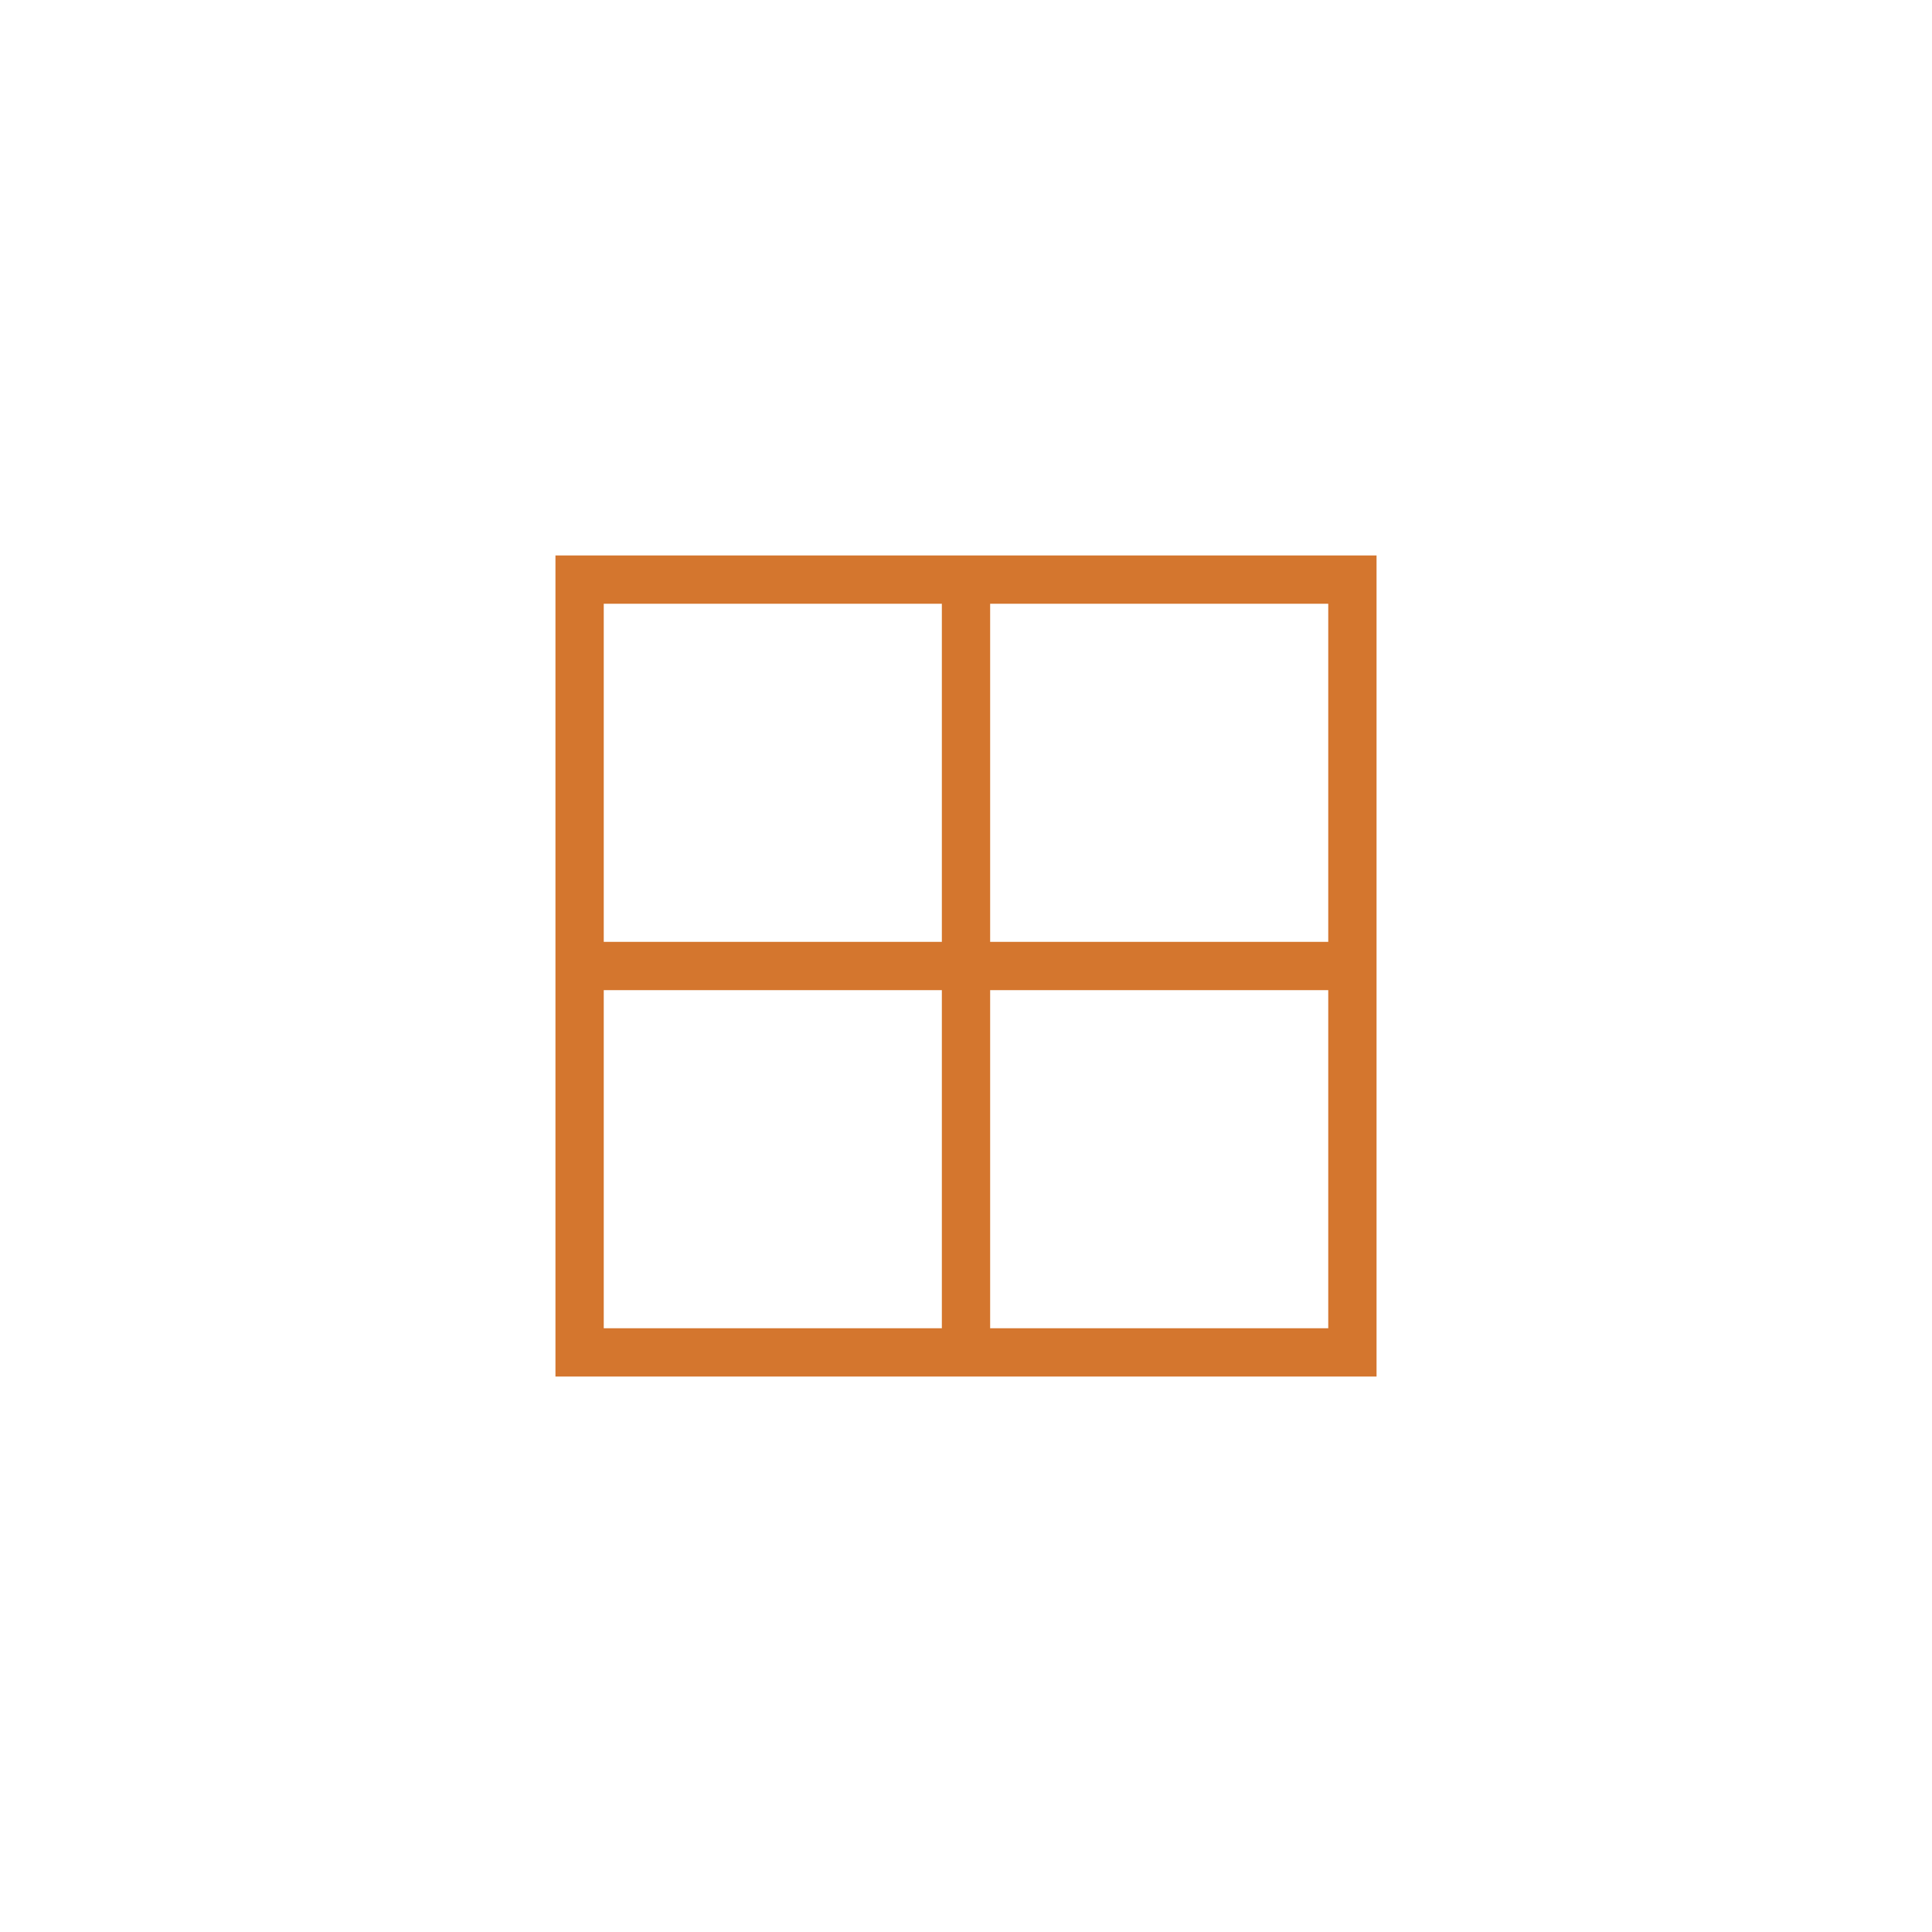
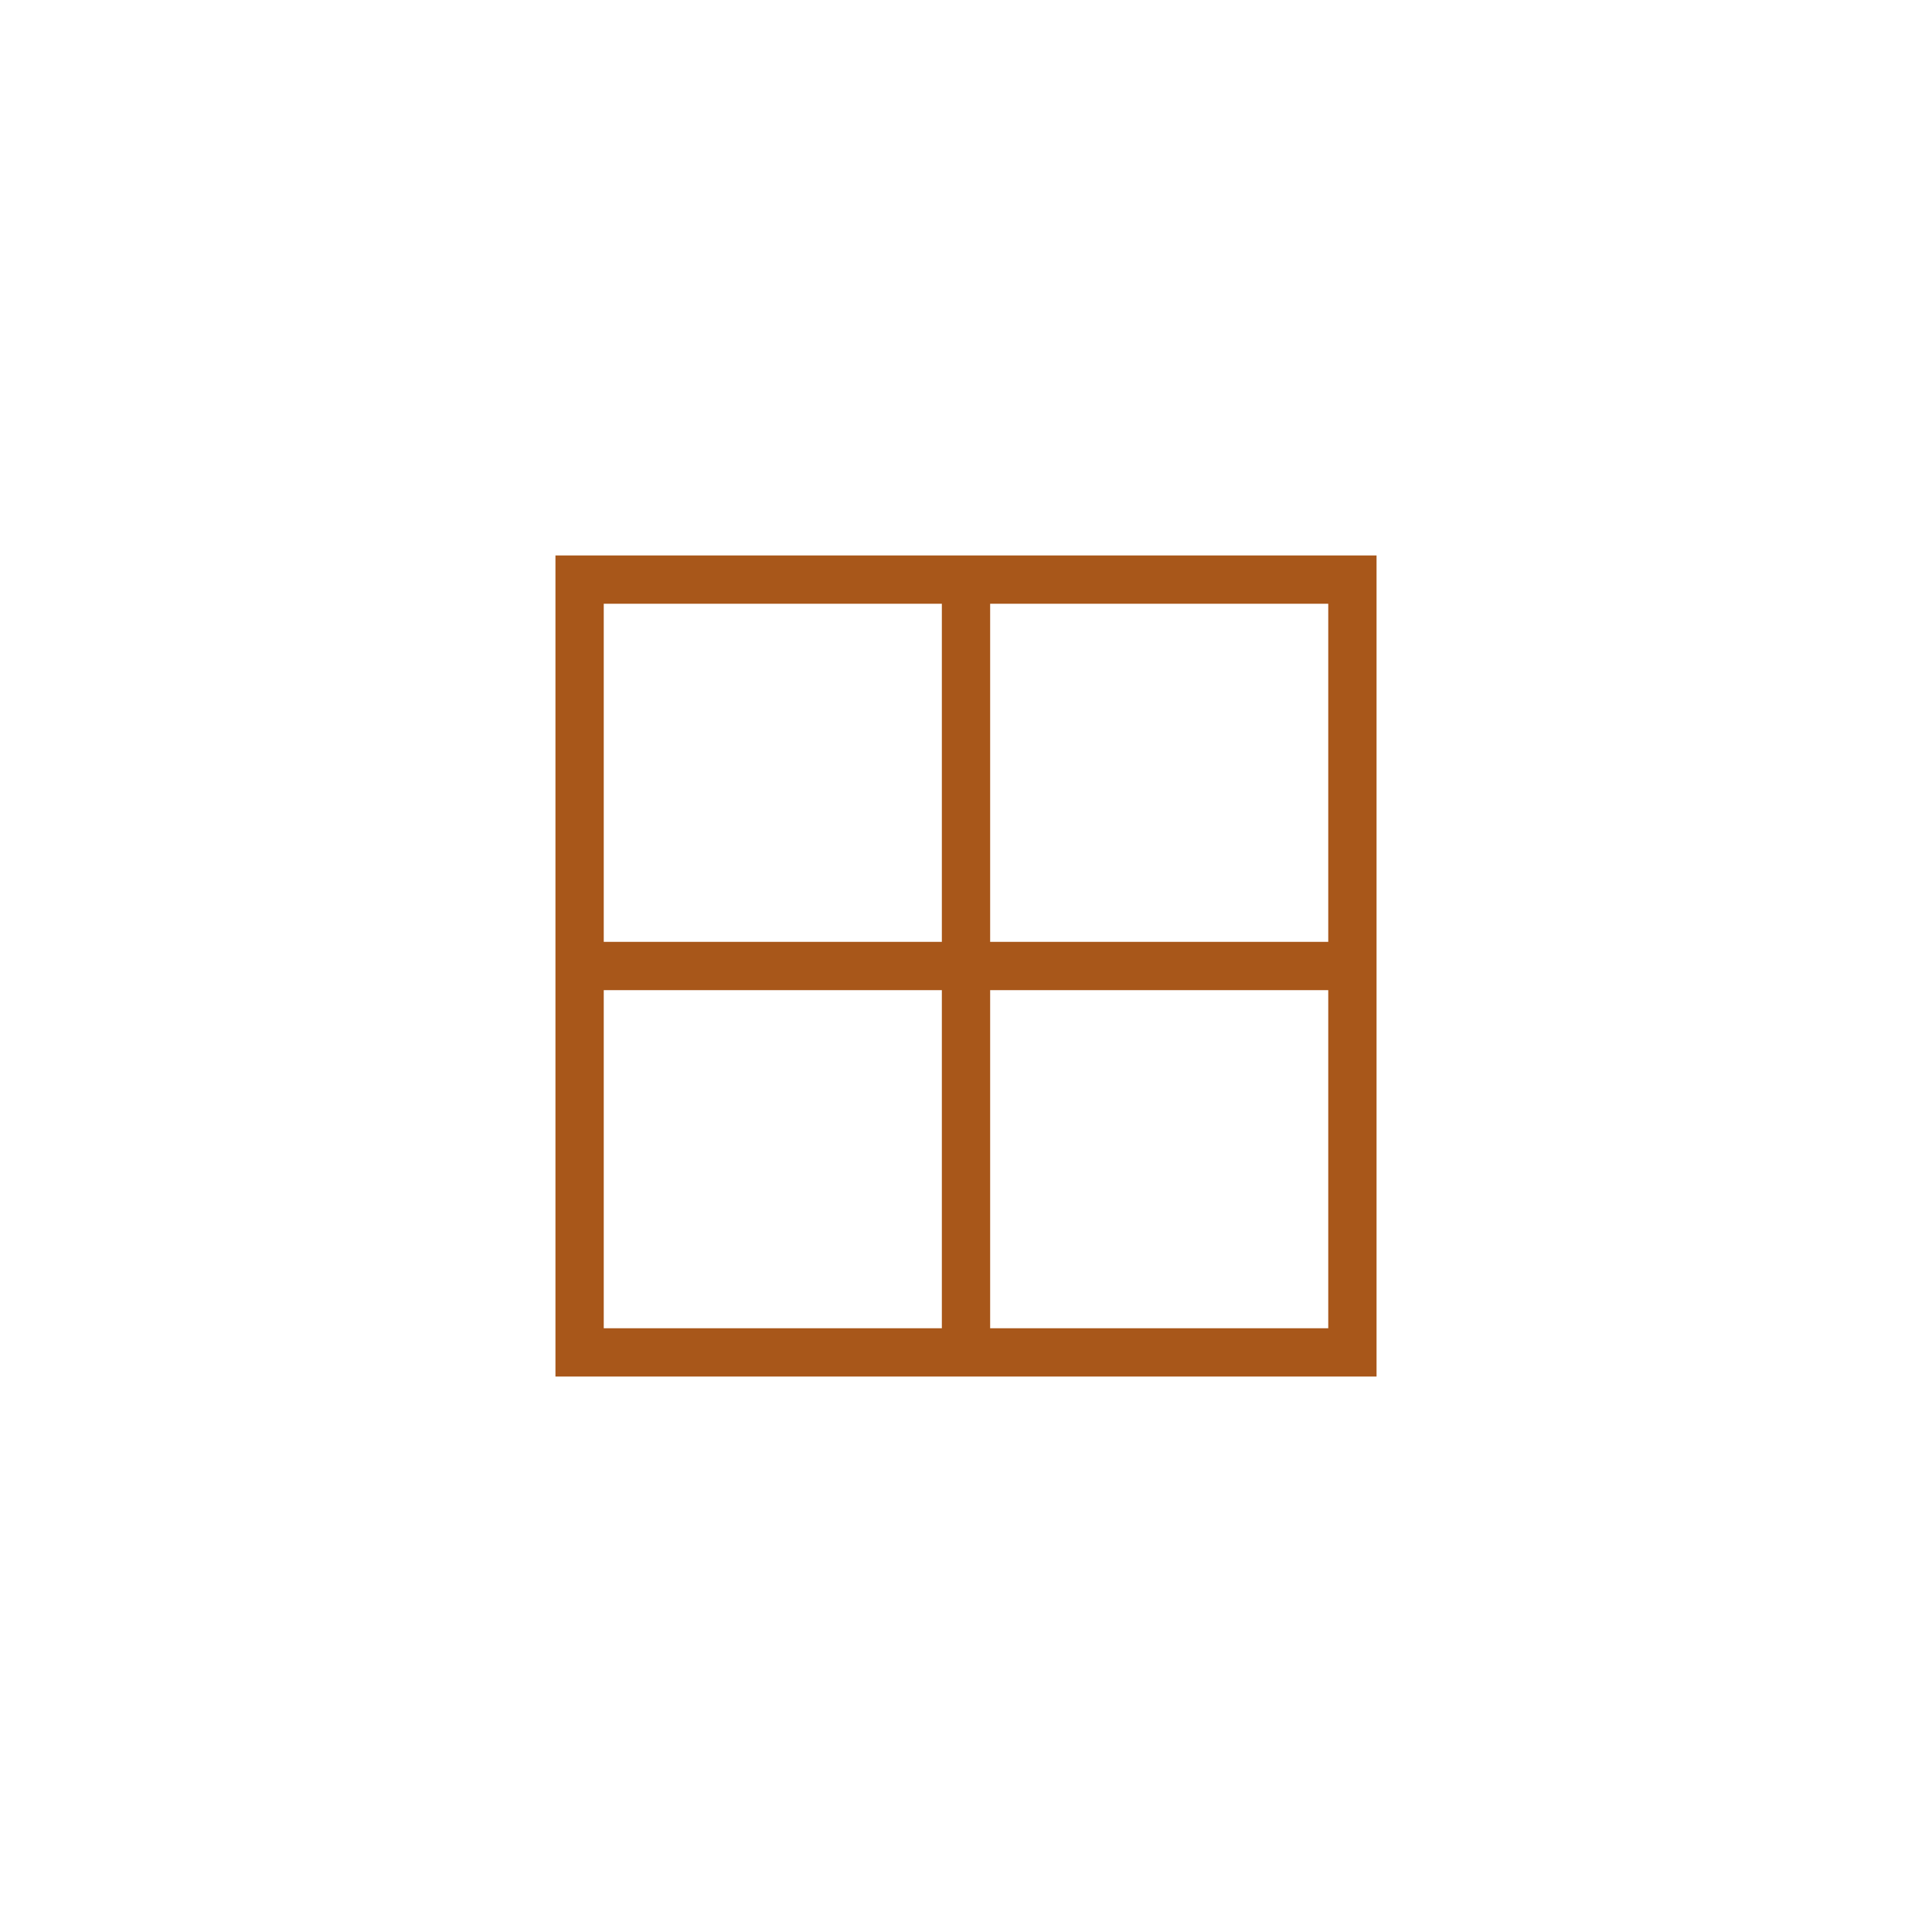
<svg xmlns="http://www.w3.org/2000/svg" viewBox="0 0 400 400" width="400" height="400">
-   <rect x="120" y="120" width="160" height="160" fill="none" stroke="#d4762e" stroke-width="10" />
-   <line x1="120" y1="200" x2="280" y2="200" stroke="#d4762e" stroke-width="10" />
-   <line x1="200" y1="120" x2="200" y2="280" stroke="#d4762e" stroke-width="10" />
+   <rect x="120" y="120" width="160" height="160" fill="none" stroke="#a8571a" stroke-width="10" />
+   <line x1="120" y1="200" x2="280" y2="200" stroke="#a8571a" stroke-width="10" />
+   <line x1="200" y1="120" x2="200" y2="280" stroke="#a8571a" stroke-width="10" />
</svg>
